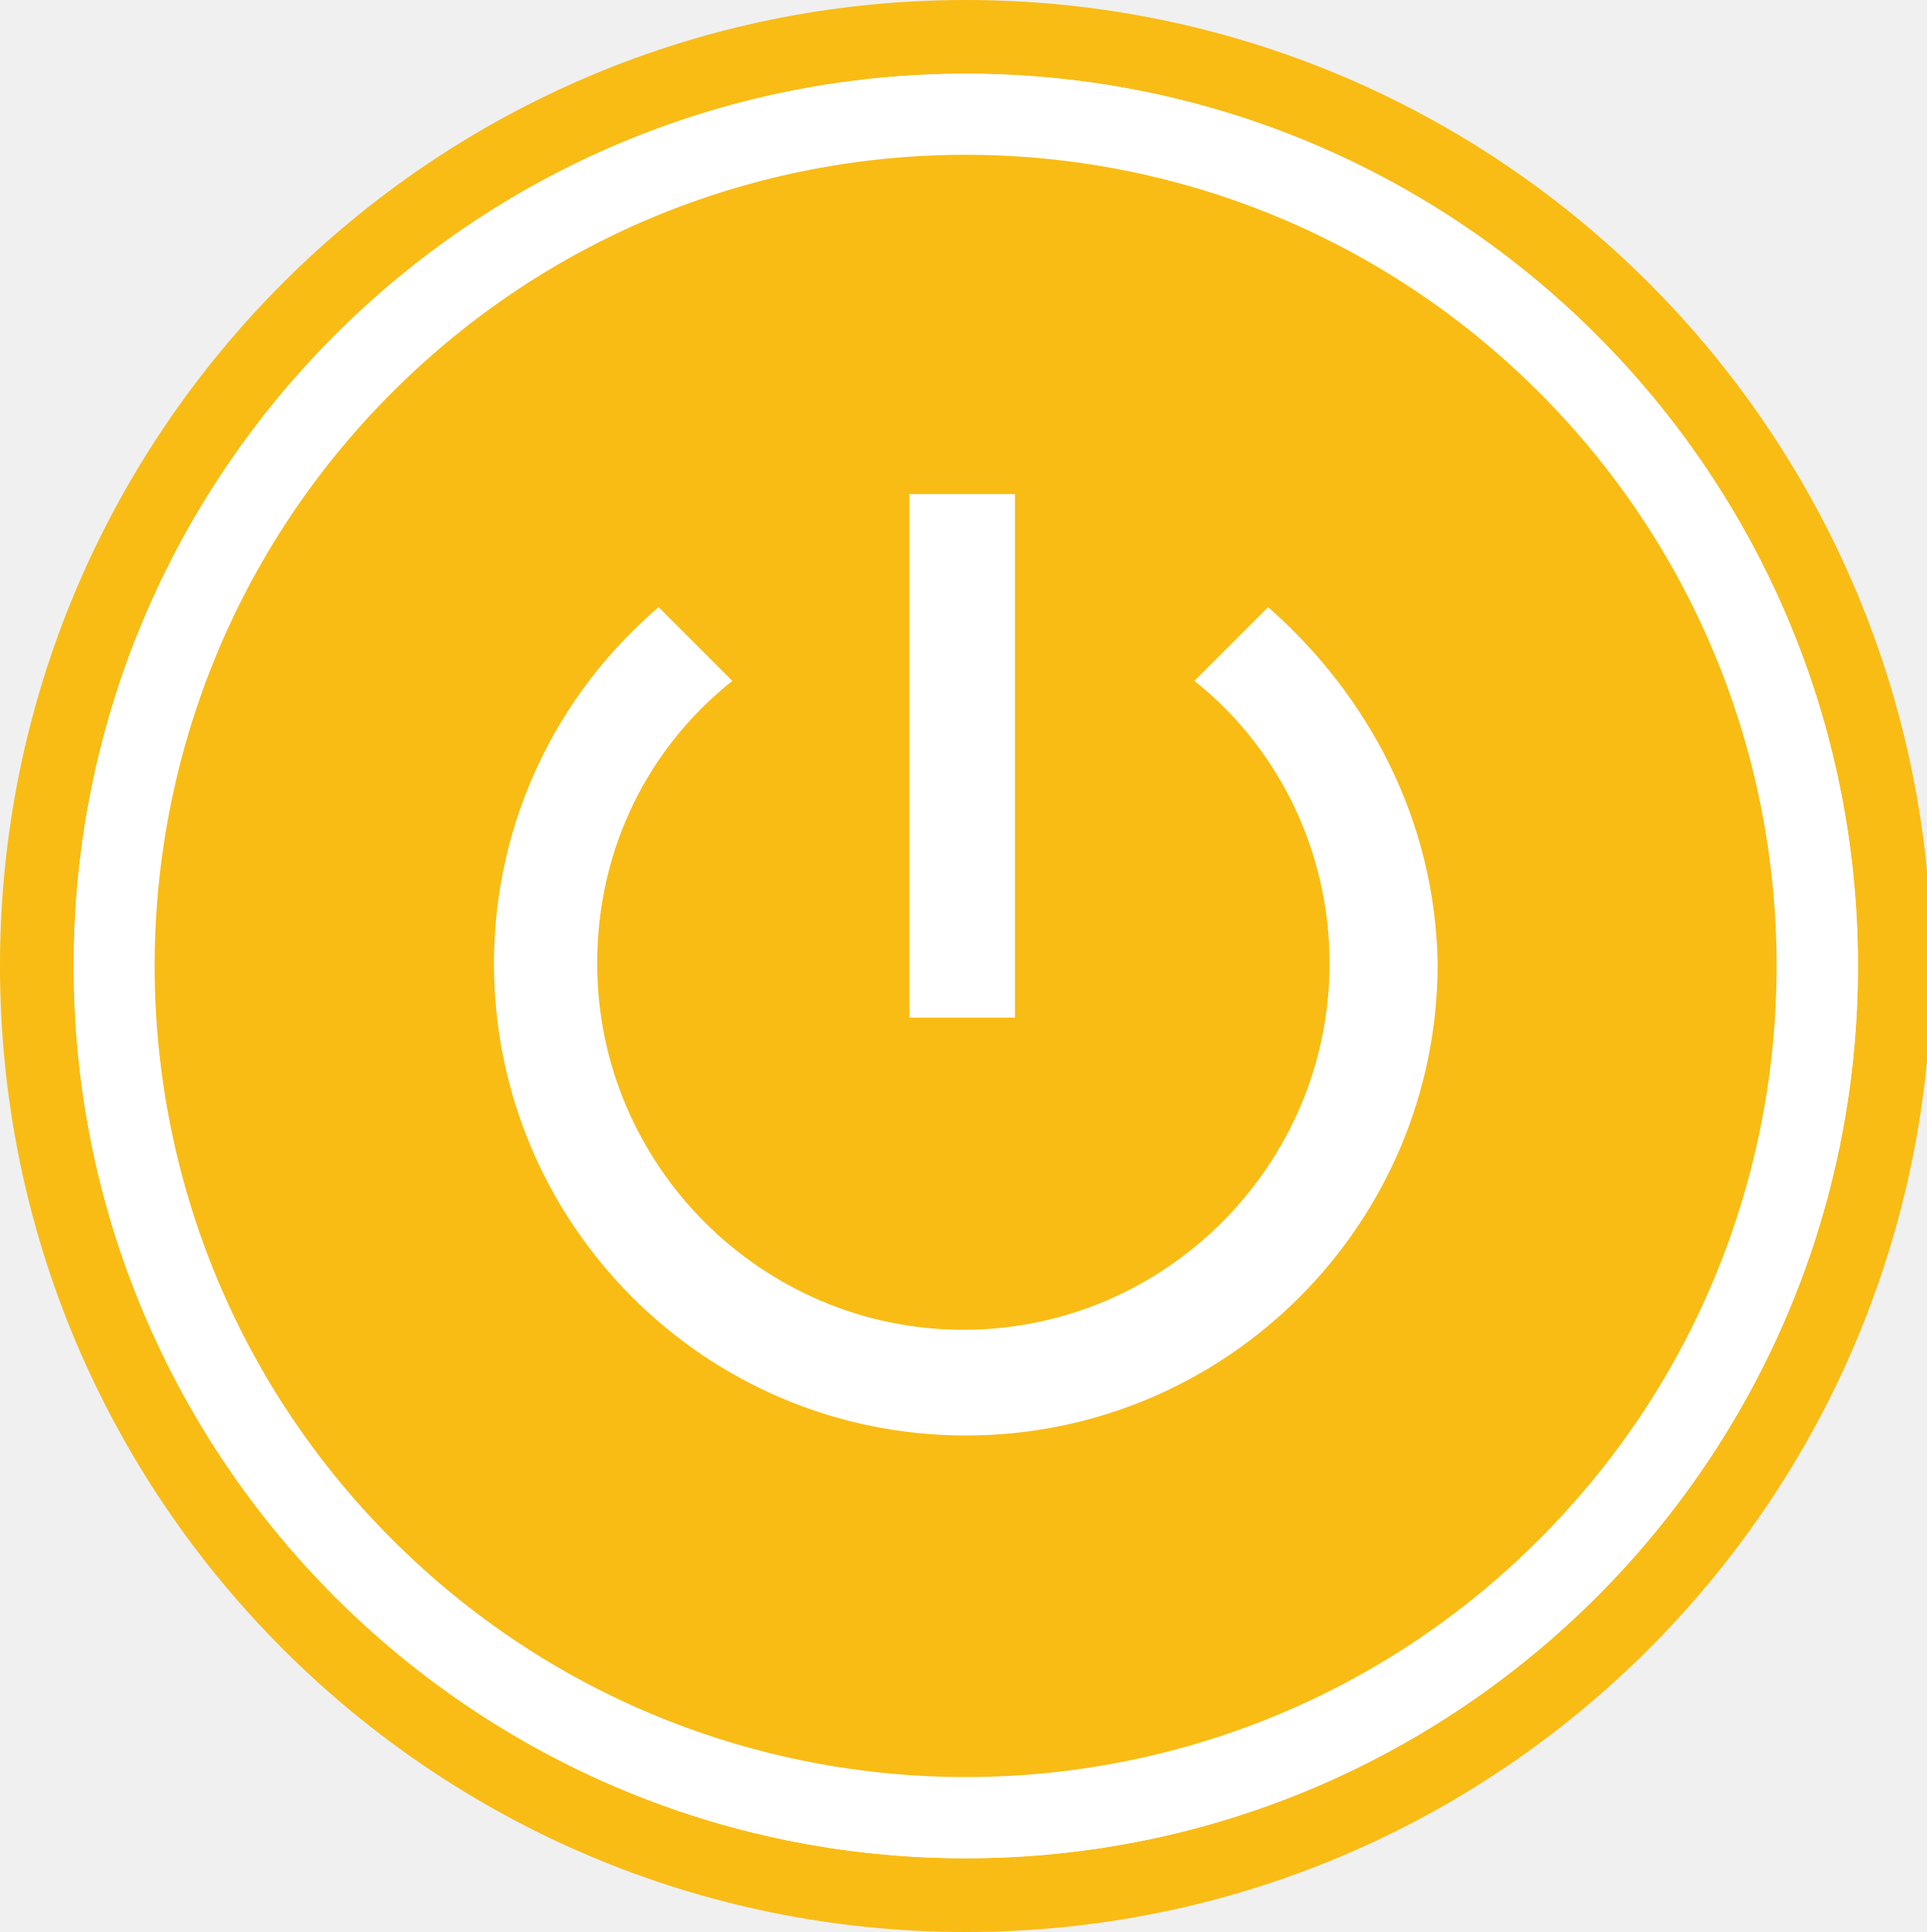
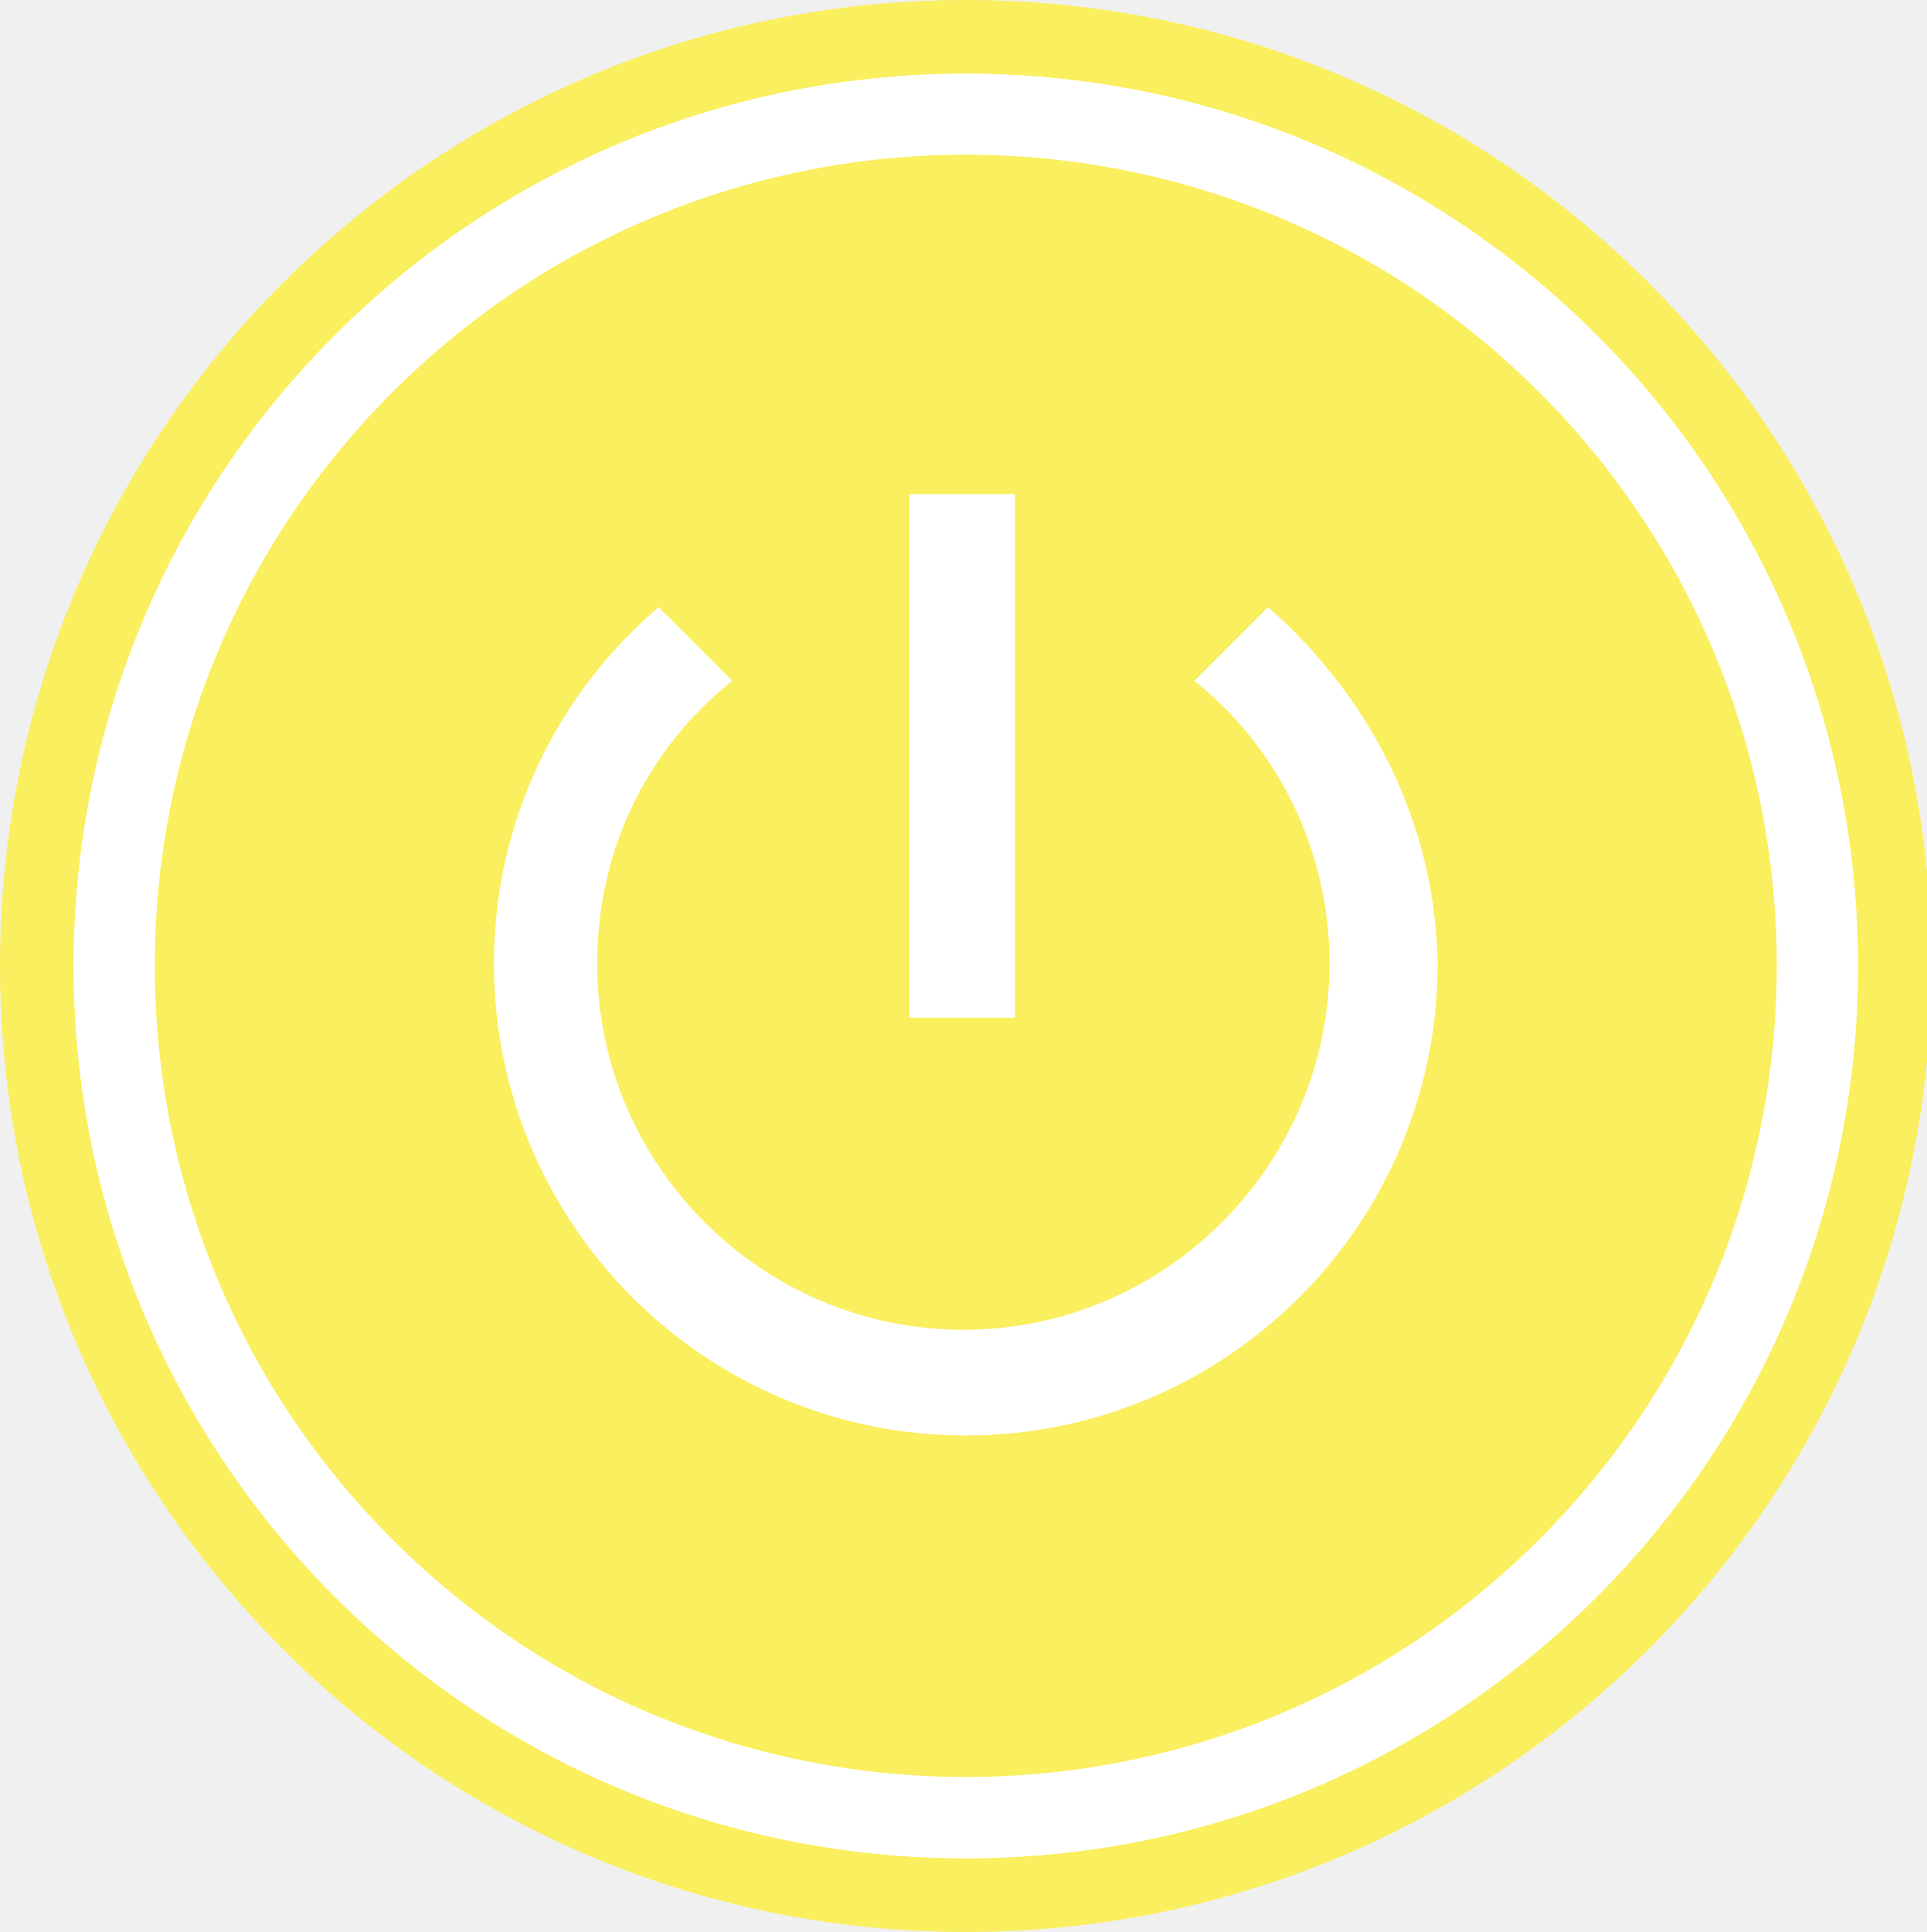
- <svg xmlns="http://www.w3.org/2000/svg" version="1.1" id="Слой_1" shape-rendering="geometricPrecision" image-rendering="optimizeQuality" text-rendering="geometricPrecision" x="0px" y="0px" viewBox="0 0 78.4 78.6" style="enable-background:new 0 0 78.4 78.6;" xml:space="preserve">
+ <svg xmlns="http://www.w3.org/2000/svg" version="1.1" id="Слой_1" image-rendering="optimizeQuality" shape-rendering="geometricPrecision" text-rendering="geometricPrecision" x="0px" y="0px" viewBox="0 0 78.4 78.6" style="enable-background:new 0 0 78.4 78.6;" xml:space="preserve">
  <style type="text/css">
- 	.st0{fill:#F9BC15;}
+ 	.st0{fill:#FAEF5E;}
	.st1{fill:#FFFFFF;}
</style>
  <circle class="st0" cx="39.3" cy="39.3" r="39.3" />
  <circle class="st1" cx="39.3" cy="39.3" r="36.3" />
  <circle class="st1" cx="39.3" cy="39.3" r="36.3" />
-   <ellipse transform="matrix(0.7071 -0.7071 0.7071 0.7071 -16.2857 39.2965)" class="st0" cx="39.3" cy="39.3" rx="33" ry="33" />
+   <ellipse transform="matrix(0.7071 -0.7071 0.7071 0.7071 -16.2784 39.2936)" class="st0" cx="39.3" cy="39.3" rx="33" ry="33" />
  <path class="st1" d="M41.3,20.1H37v21.3h4.3V20.1z M51.6,24.7l-3,3c3.4,2.7,5.5,6.9,5.5,11.5c0,8.2-6.7,14.9-14.9,14.9  s-14.9-6.7-14.9-14.9c0-4.7,2.1-8.8,5.5-11.5l-3-3c-4.1,3.5-6.7,8.7-6.7,14.5c0,10.6,8.6,19.2,19.2,19.2s19.2-8.6,19.2-19.2  C58.4,33.4,55.7,28.3,51.6,24.7z" />
</svg>
